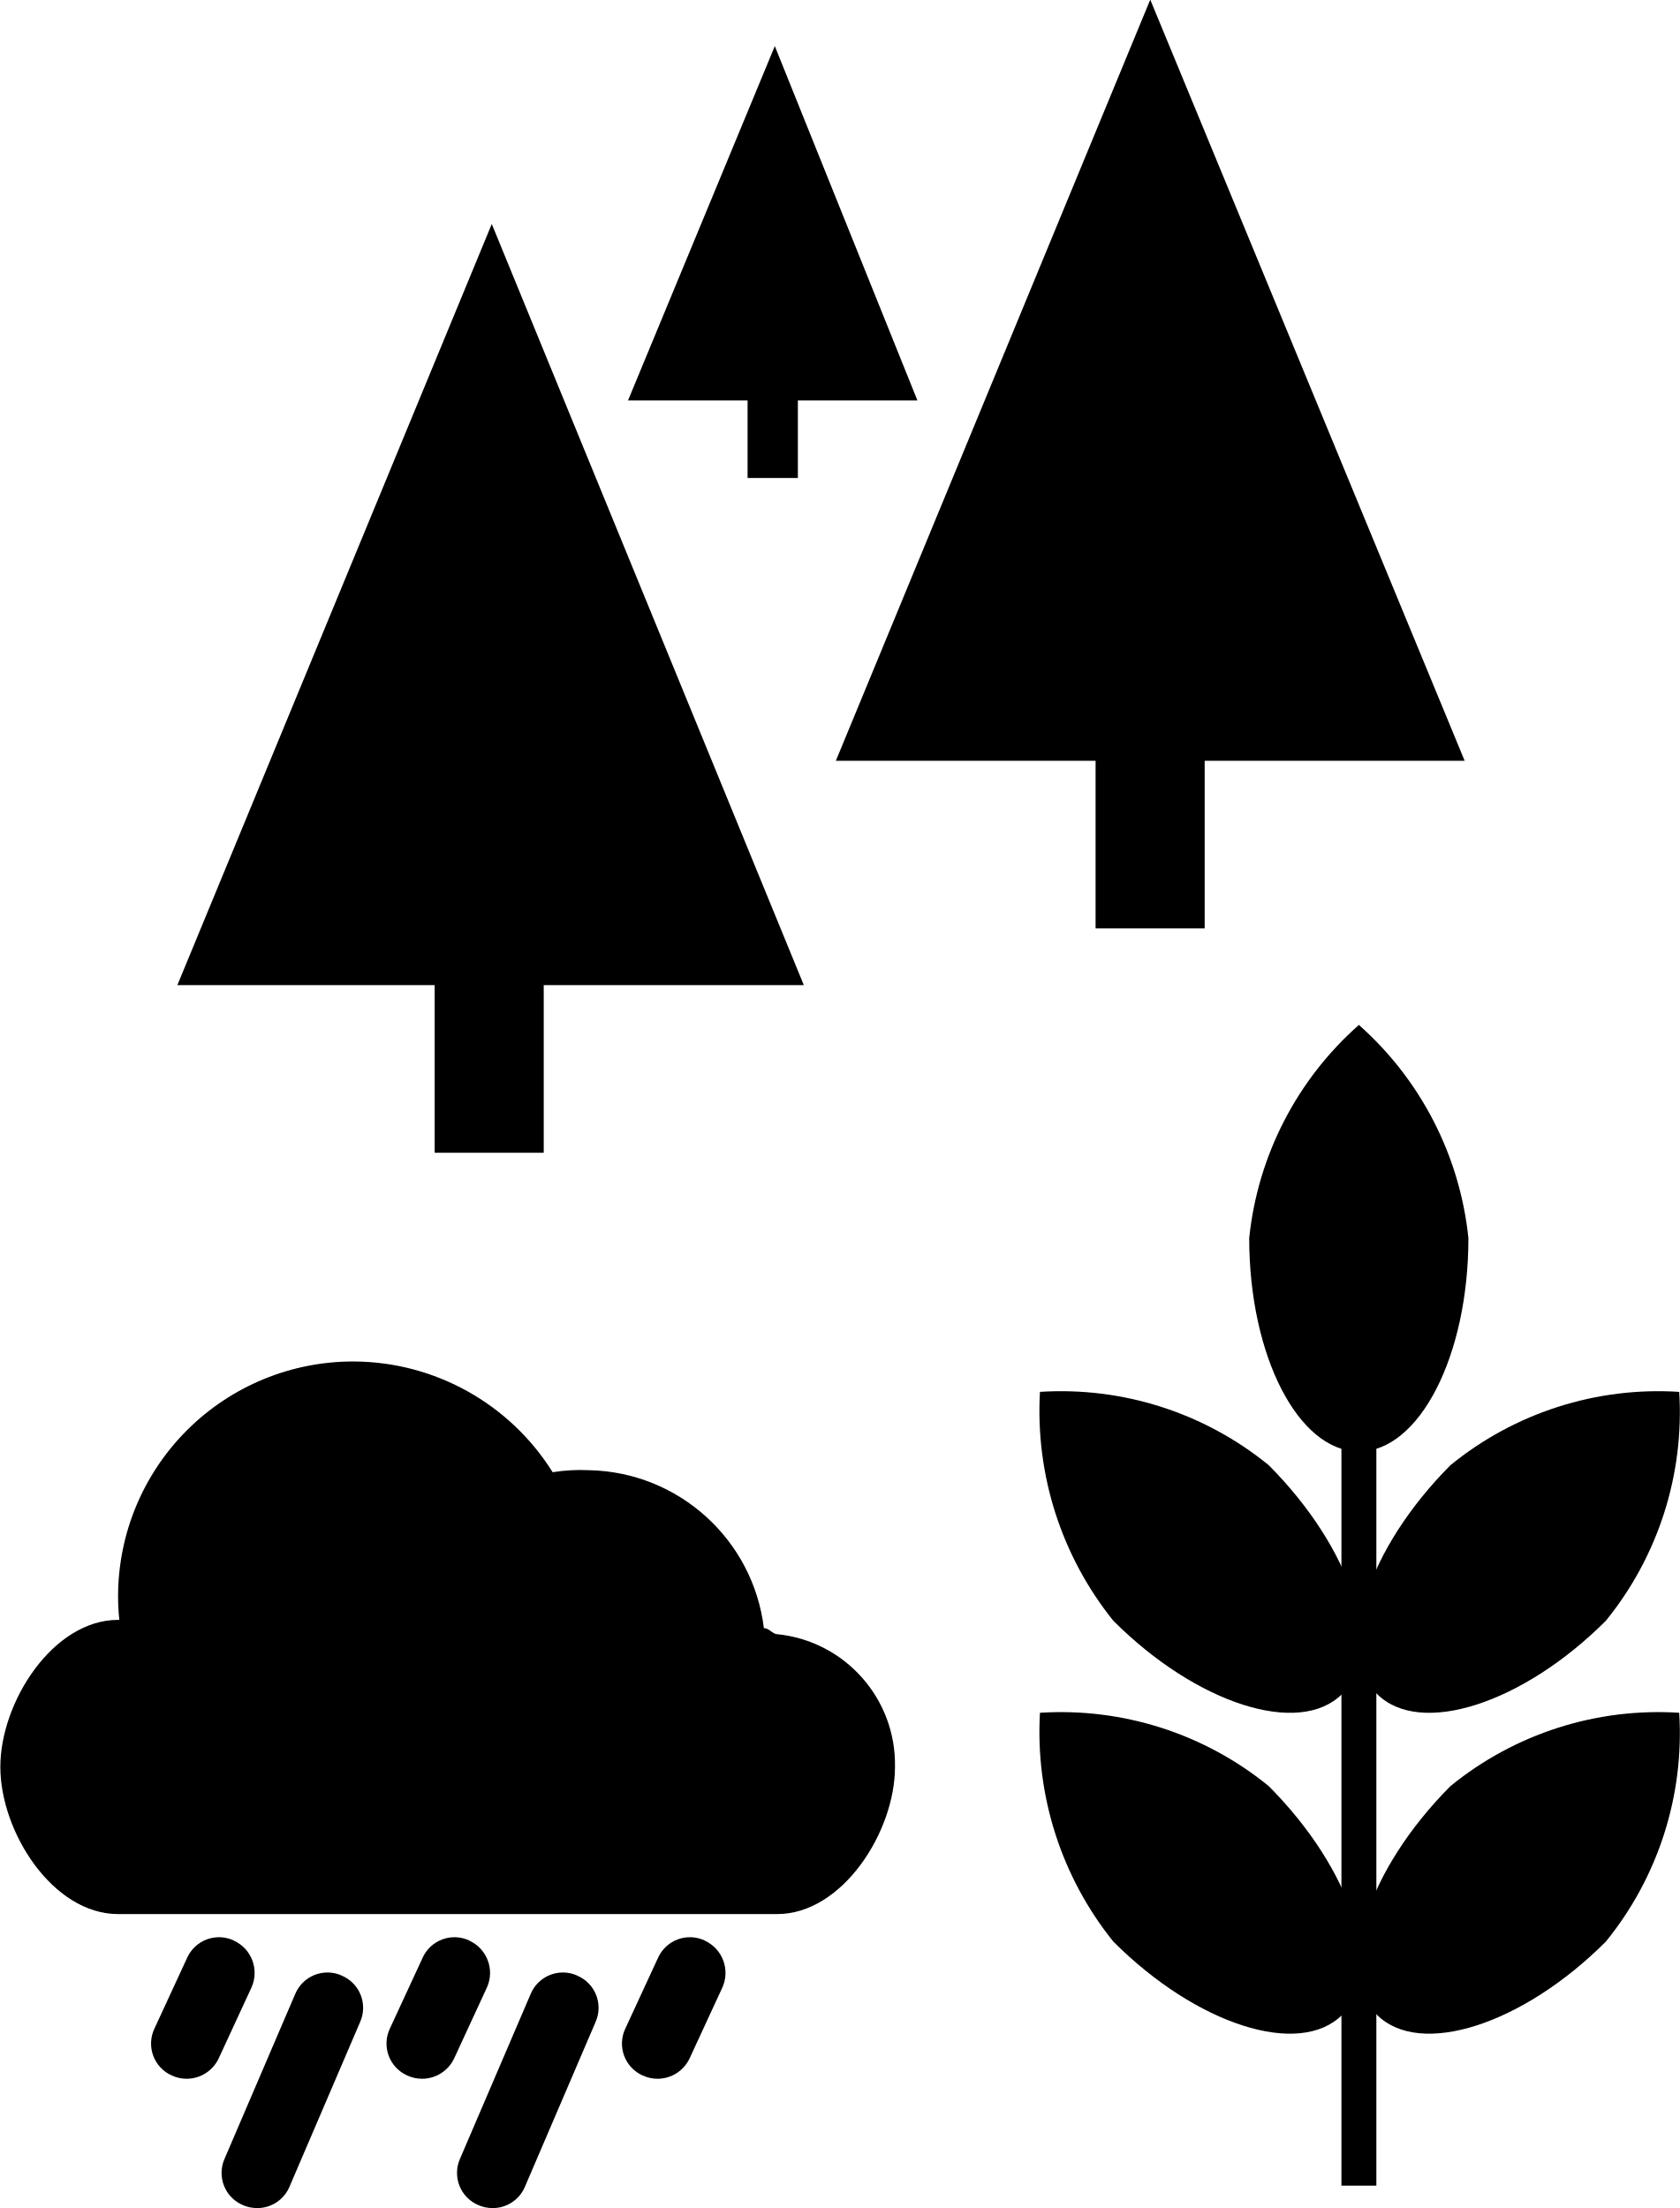
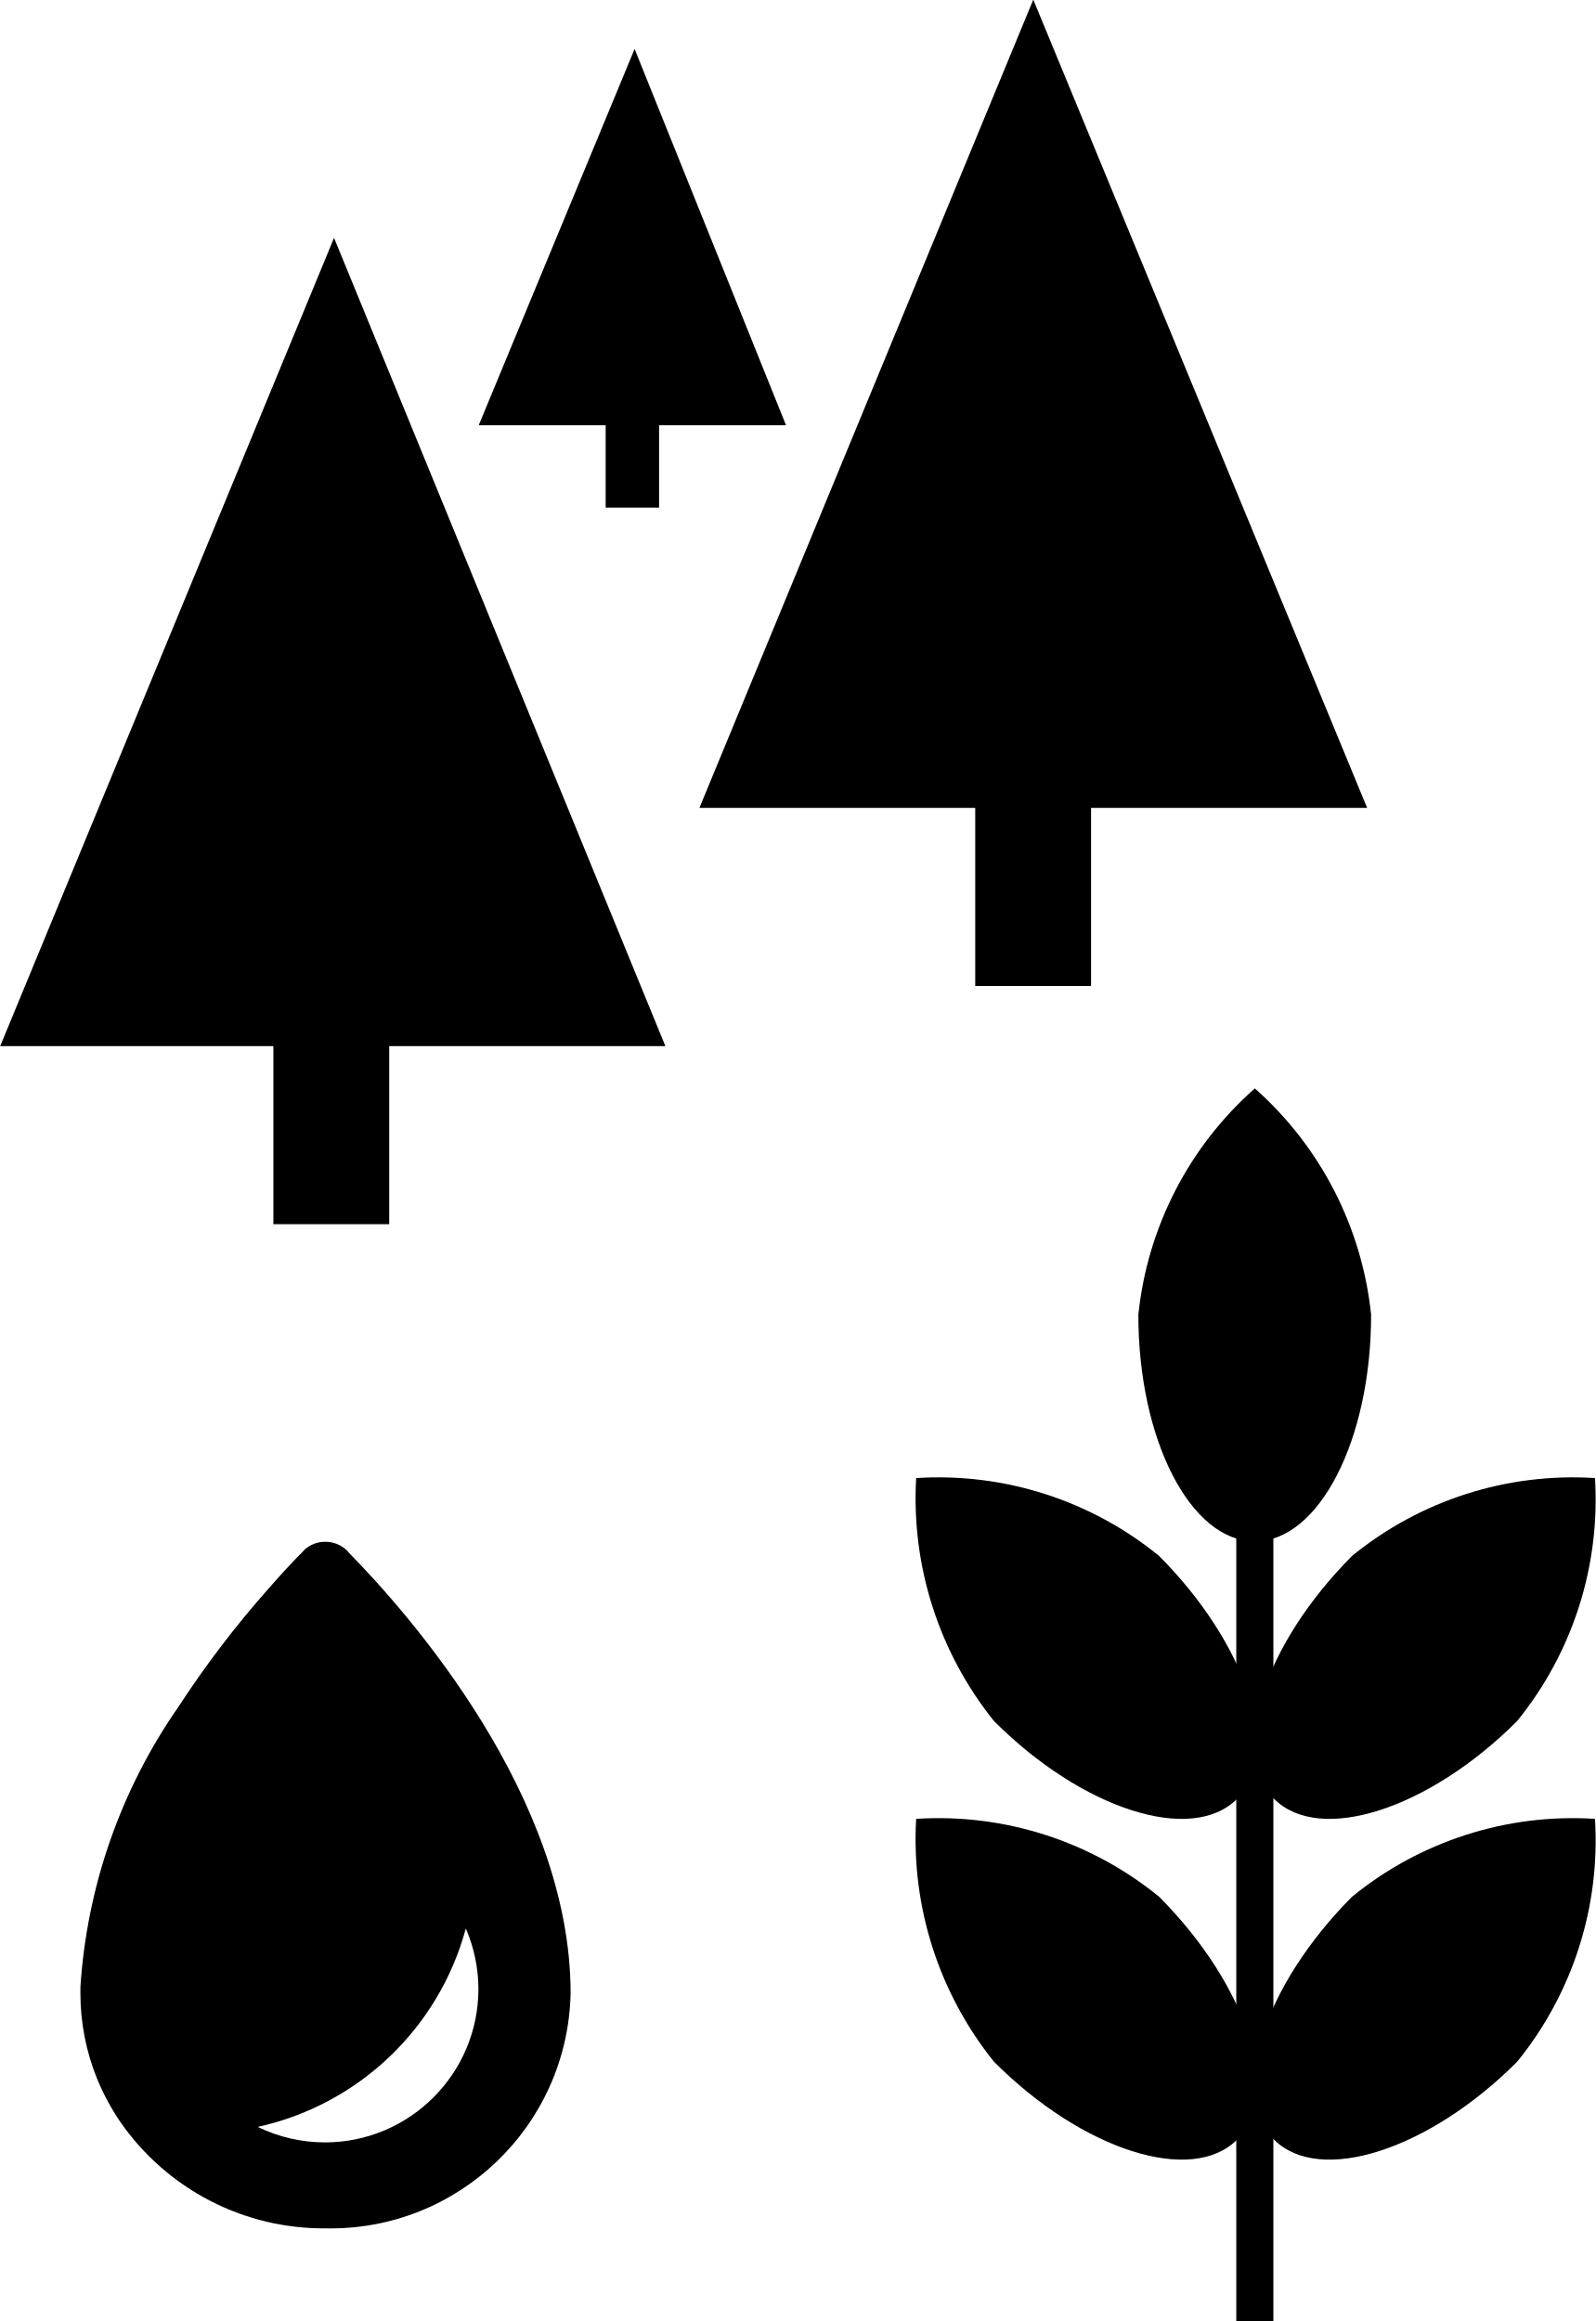
- <svg xmlns="http://www.w3.org/2000/svg" width="19.233" height="25.285">
+ <svg xmlns="http://www.w3.org/2000/svg" width="17.203" height="25.029">
  <g data-name="Group 153">
    <g data-name="Group 151">
-       <path data-name="Path 276" d="M16.814 14.178c0 1.349-.562 2.444-1.254 2.444s-1.256-1.094-1.256-2.444a3.775 3.775 0 011.256-2.441 3.782 3.782 0 011.254 2.441z" />
-       <path data-name="Path 277" d="M18.388 18.56c-.953.953-2.129 1.33-2.62.839s-.114-1.661.84-2.62a3.763 3.763 0 012.62-.84 3.788 3.788 0 01-.84 2.621z" />
-       <path data-name="Path 278" d="M18.388 22.234c-.953.954-2.129 1.33-2.62.84s-.114-1.661.84-2.62a3.763 3.763 0 012.62-.84 3.783 3.783 0 01-.84 2.62z" />
-       <path data-name="Path 279" d="M12.748 18.56c.953.953 2.129 1.33 2.62.839s.114-1.661-.84-2.62a3.763 3.763 0 00-2.62-.84 3.835 3.835 0 00.84 2.621z" />
-       <path data-name="Path 280" d="M12.748 22.234c.953.954 2.129 1.33 2.62.84s.114-1.661-.84-2.62a3.763 3.763 0 00-2.62-.84 3.83 3.83 0 00.84 2.62z" />
-       <path data-name="Path 281" d="M15.36 25.029h.4v-8.5h-.4z" />
+       <path data-name="Path 276" d="M14.785 14.178c0 1.349-.562 2.444-1.254 2.444s-1.256-1.094-1.256-2.444a3.775 3.775 0 011.256-2.441 3.782 3.782 0 011.254 2.441z" />
+       <path data-name="Path 277" d="M16.359 18.56c-.953.953-2.129 1.33-2.62.839s-.114-1.661.84-2.62a3.763 3.763 0 012.62-.84 3.788 3.788 0 01-.84 2.621z" />
+       <path data-name="Path 278" d="M16.359 22.234c-.953.954-2.129 1.33-2.62.84s-.114-1.661.84-2.62a3.763 3.763 0 012.62-.84 3.783 3.783 0 01-.84 2.62z" />
+       <path data-name="Path 279" d="M10.719 18.56c.953.953 2.129 1.33 2.62.839s.114-1.661-.84-2.62a3.763 3.763 0 00-2.62-.84 3.835 3.835 0 00.84 2.621z" />
+       <path data-name="Path 280" d="M10.719 22.234c.953.954 2.129 1.33 2.62.84s.114-1.661-.84-2.62a3.763 3.763 0 00-2.62-.84 3.83 3.83 0 00.84 2.62z" />
+       <path data-name="Path 281" d="M13.331 25.029h.4v-8.5h-.4z" />
    </g>
-     <g data-name="Group 152">
-       <path data-name="Path 270" d="M8.9 18.714c-.053 0-.1-.075-.153-.068a2.059 2.059 0 00-2-1.81 2.044 2.044 0 00-.419.023 2.7 2.7 0 00-2.276-1.268 2.691 2.691 0 00-2.7 2.69c0 .092.005.179.014.269h-.014c-.744 0-1.348.939-1.348 1.684s.6 1.685 1.348 1.685H8.9c.744 0 1.348-.94 1.348-1.685a1.5 1.5 0 00-1.348-1.52z" />
-       <path data-name="Path 271" d="M2.678 22.222a.4.4 0 00-.536.2l-.374.809a.4.4 0 00.2.537.4.4 0 00.17.037.406.406 0 00.367-.235l.374-.809a.406.406 0 00-.2-.537z" />
-       <path data-name="Path 272" d="M8.07 22.222a.4.4 0 00-.536.2l-.374.809a.4.4 0 00.2.537.4.4 0 00.17.037.406.406 0 00.367-.235l.374-.809a.406.406 0 00-.2-.537z" />
-       <path data-name="Path 273" d="M5.374 22.222a.4.4 0 00-.536.2l-.374.809a.4.4 0 00.2.537.4.4 0 00.17.037.406.406 0 00.367-.235l.374-.809a.406.406 0 00-.2-.537z" />
-       <path data-name="Path 274" d="M3.911 22.622a.4.4 0 00-.531.213l-.809 1.887a.4.4 0 00.213.531.405.405 0 00.159.033.4.4 0 00.372-.245l.809-1.887a.4.4 0 00-.213-.531z" />
-       <path data-name="Path 275" d="M6.607 22.622a.4.4 0 00-.531.213l-.809 1.887a.4.4 0 00.213.531.405.405 0 00.159.033.4.4 0 00.372-.245l.809-1.887a.4.4 0 00-.213-.531z" />
+     <path data-name="Path 282" d="M6.843.528L5.162 4.586h1.369v.888h.576v-.888h1.369zm3.673 8.184v1.92h1.249v-1.92h2.977l-3.6-8.716-3.6 8.716zM3.602 2.565l-3.6 8.716h2.946v1.92h1.249v-1.92h2.978z" />
+     <g data-name="Group 198">
+       <path data-name="Path 294" d="M3.753 16.734c0-.007-.012-.012-.015-.017a.334.334 0 00-.23-.091.328.328 0 00-.23.091.149.149 0 00-.015.017c-.1.1-.228.238-.37.4a10.786 10.786 0 00-.967 1.269 5.964 5.964 0 00-1.059 3.026v.066a2.451 2.451 0 00.18.922 2.529 2.529 0 00.251.466 2.668 2.668 0 002.211 1.147 2.591 2.591 0 002.644-2.535c0-2.114-1.739-4.089-2.4-4.76zm-.248 6.369a1.66 1.66 0 01-.726-.167 2.99 2.99 0 002.244-2.14 1.655 1.655 0 01.136.654 1.656 1.656 0 01-1.654 1.653z" />
    </g>
-     <path data-name="Path 282" d="M8.872.528L7.191 4.586H8.56v.888h.576v-.888h1.369zm3.673 8.184v1.92h1.249v-1.92h2.977l-3.6-8.716-3.6 8.716zM5.631 2.565l-3.6 8.716h2.946v1.92h1.249v-1.92h2.978z" />
  </g>
</svg>
